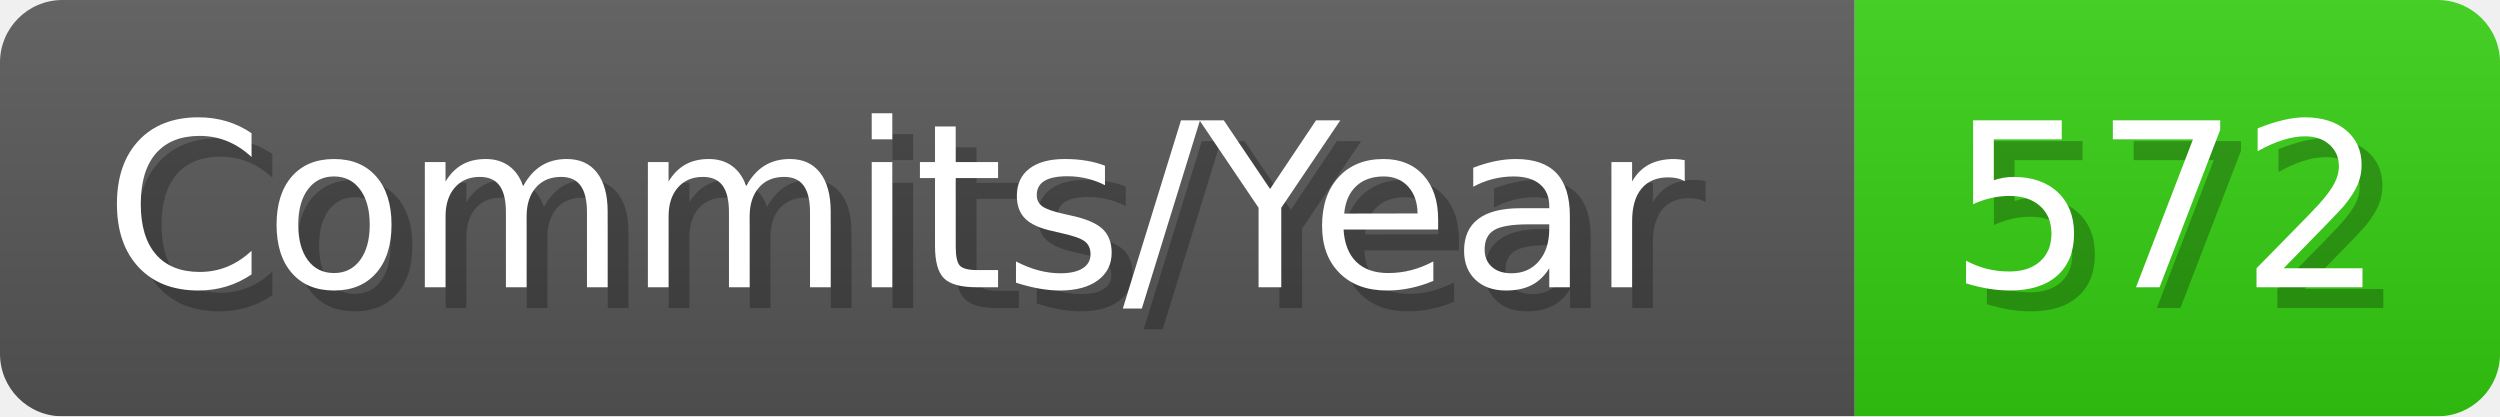
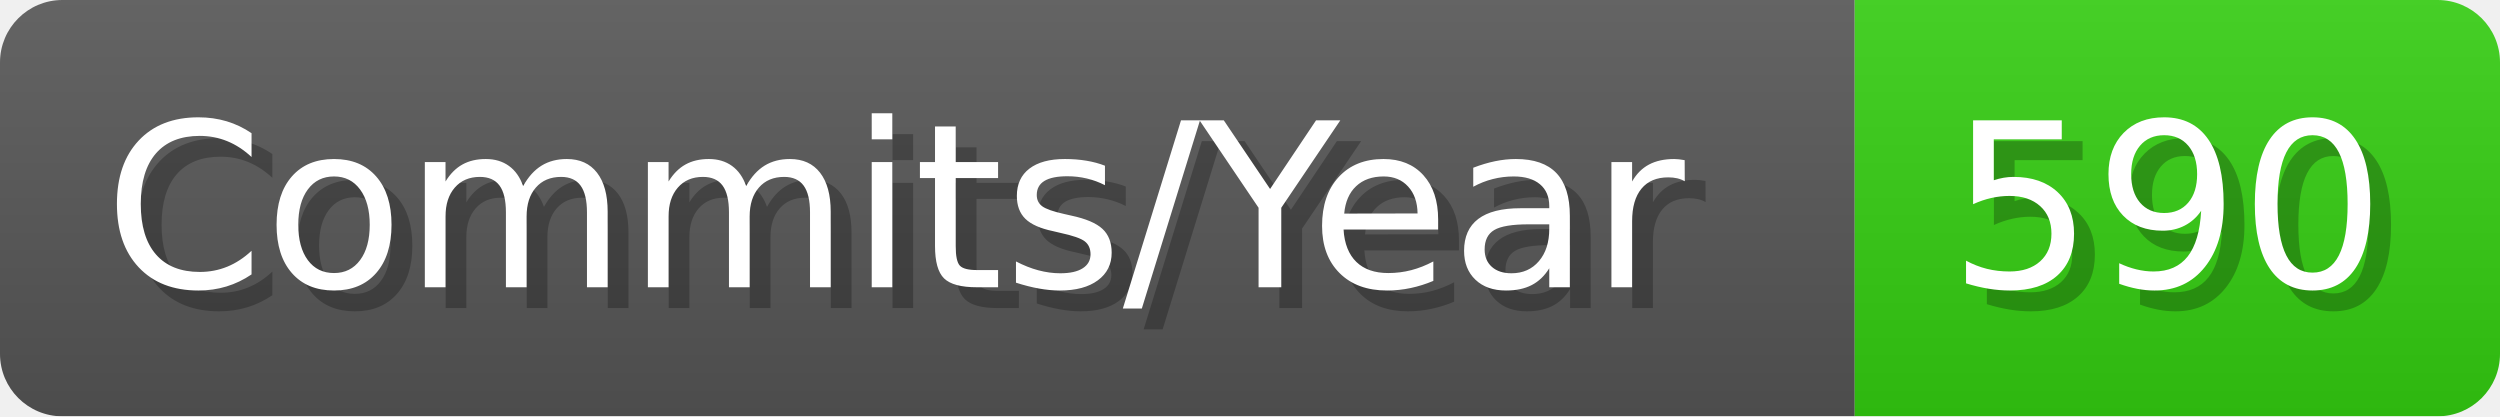
- <svg xmlns="http://www.w3.org/2000/svg" width="120.1" height="20" viewBox="0 0 1201 200" role="img" aria-label="Commits/Year: 572">
+ <svg xmlns="http://www.w3.org/2000/svg" width="120.1" height="20" viewBox="0 0 1201 200" role="img" aria-label="Commits/Year: 590">
  <linearGradient id="aUPdi" x2="0" y2="100%">
    <stop offset="0" stop-opacity=".1" stop-color="#EEE" />
    <stop offset="1" stop-opacity=".1" />
  </linearGradient>
  <mask id="WfAiQ">
    <rect width="1201" height="200" rx="30" fill="#FFF" />
  </mask>
  <g mask="url(#WfAiQ)">
    <rect width="891" height="200" fill="#555" />
    <rect width="310" height="200" fill="#3C1" x="891" />
    <rect width="1201" height="200" fill="url(#aUPdi)" />
  </g>
  <g aria-hidden="true" fill="#fff" text-anchor="start" font-family="Verdana,DejaVu Sans,sans-serif" font-size="110">
    <text x="60" y="148" textLength="791" fill="#000" opacity="0.25">Commits/Year</text>
    <text x="50" y="138" textLength="791">Commits/Year</text>
-     <text x="946" y="148" textLength="210" fill="#000" opacity="0.25">572</text>
-     <text x="936" y="138" textLength="210">572</text>
+     <text x="946" y="148" textLength="210" fill="#000" opacity="0.25">590</text>
+     <text x="936" y="138" textLength="210">590</text>
  </g>
</svg>
